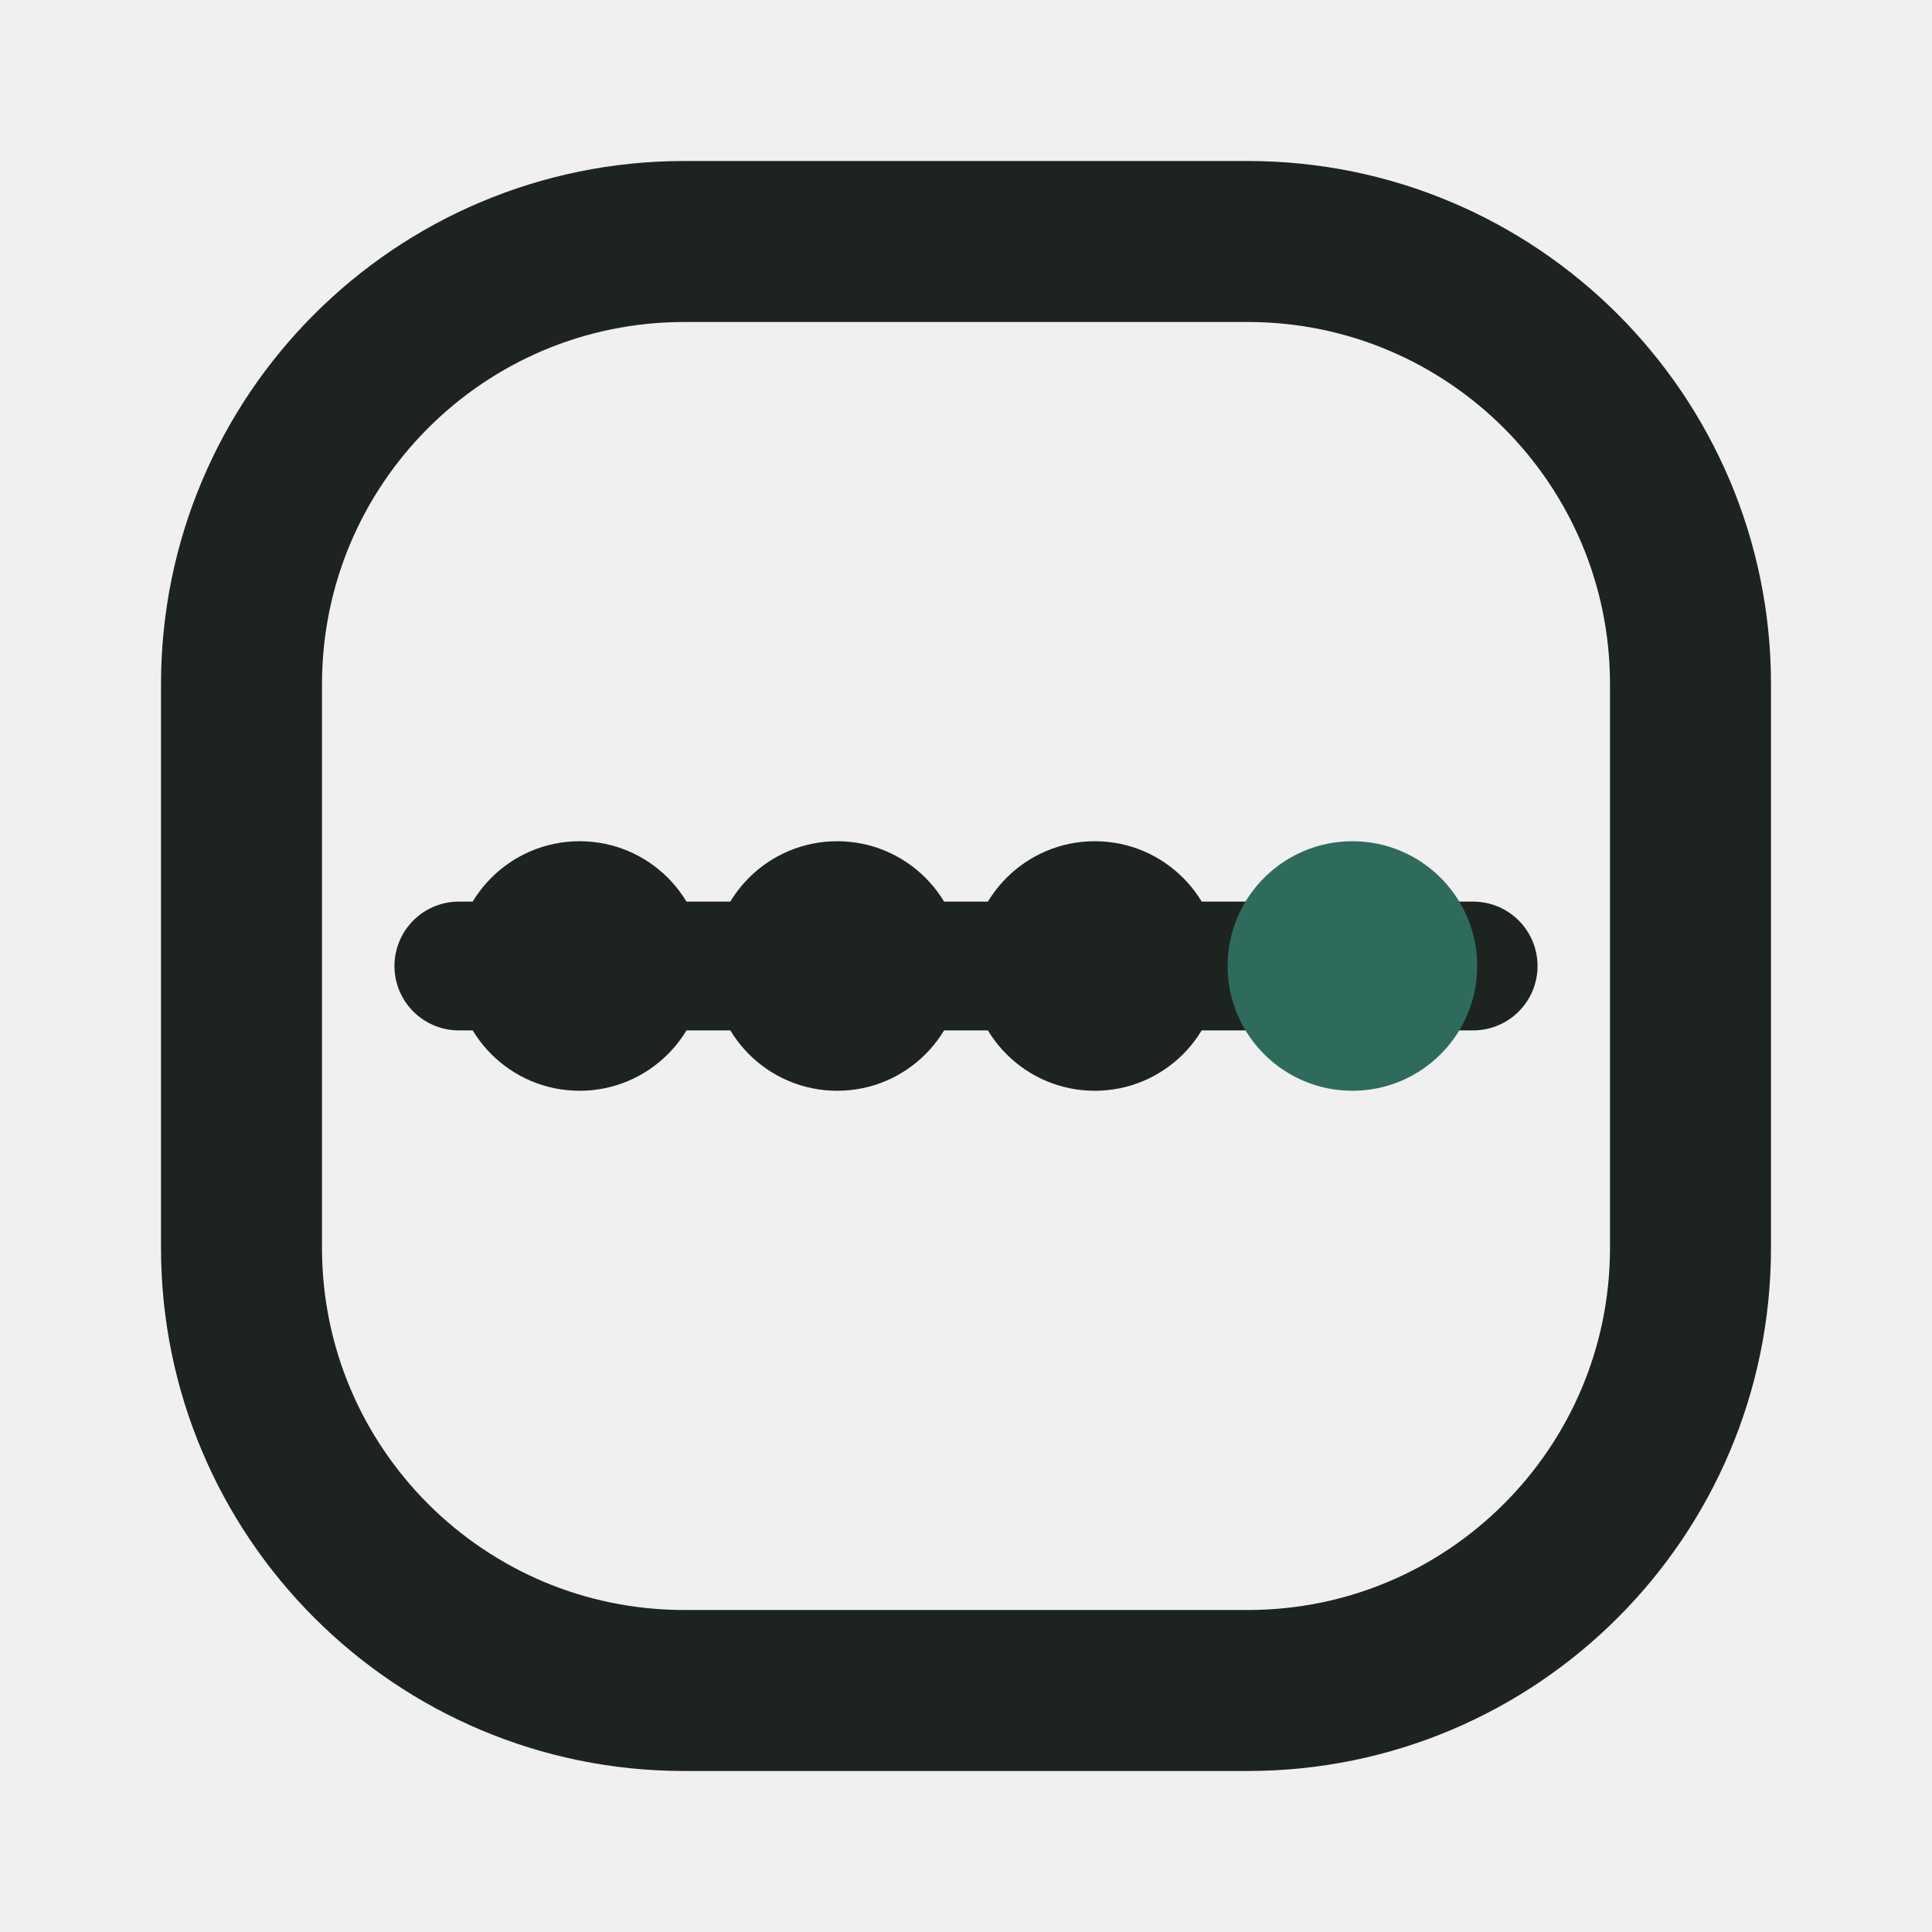
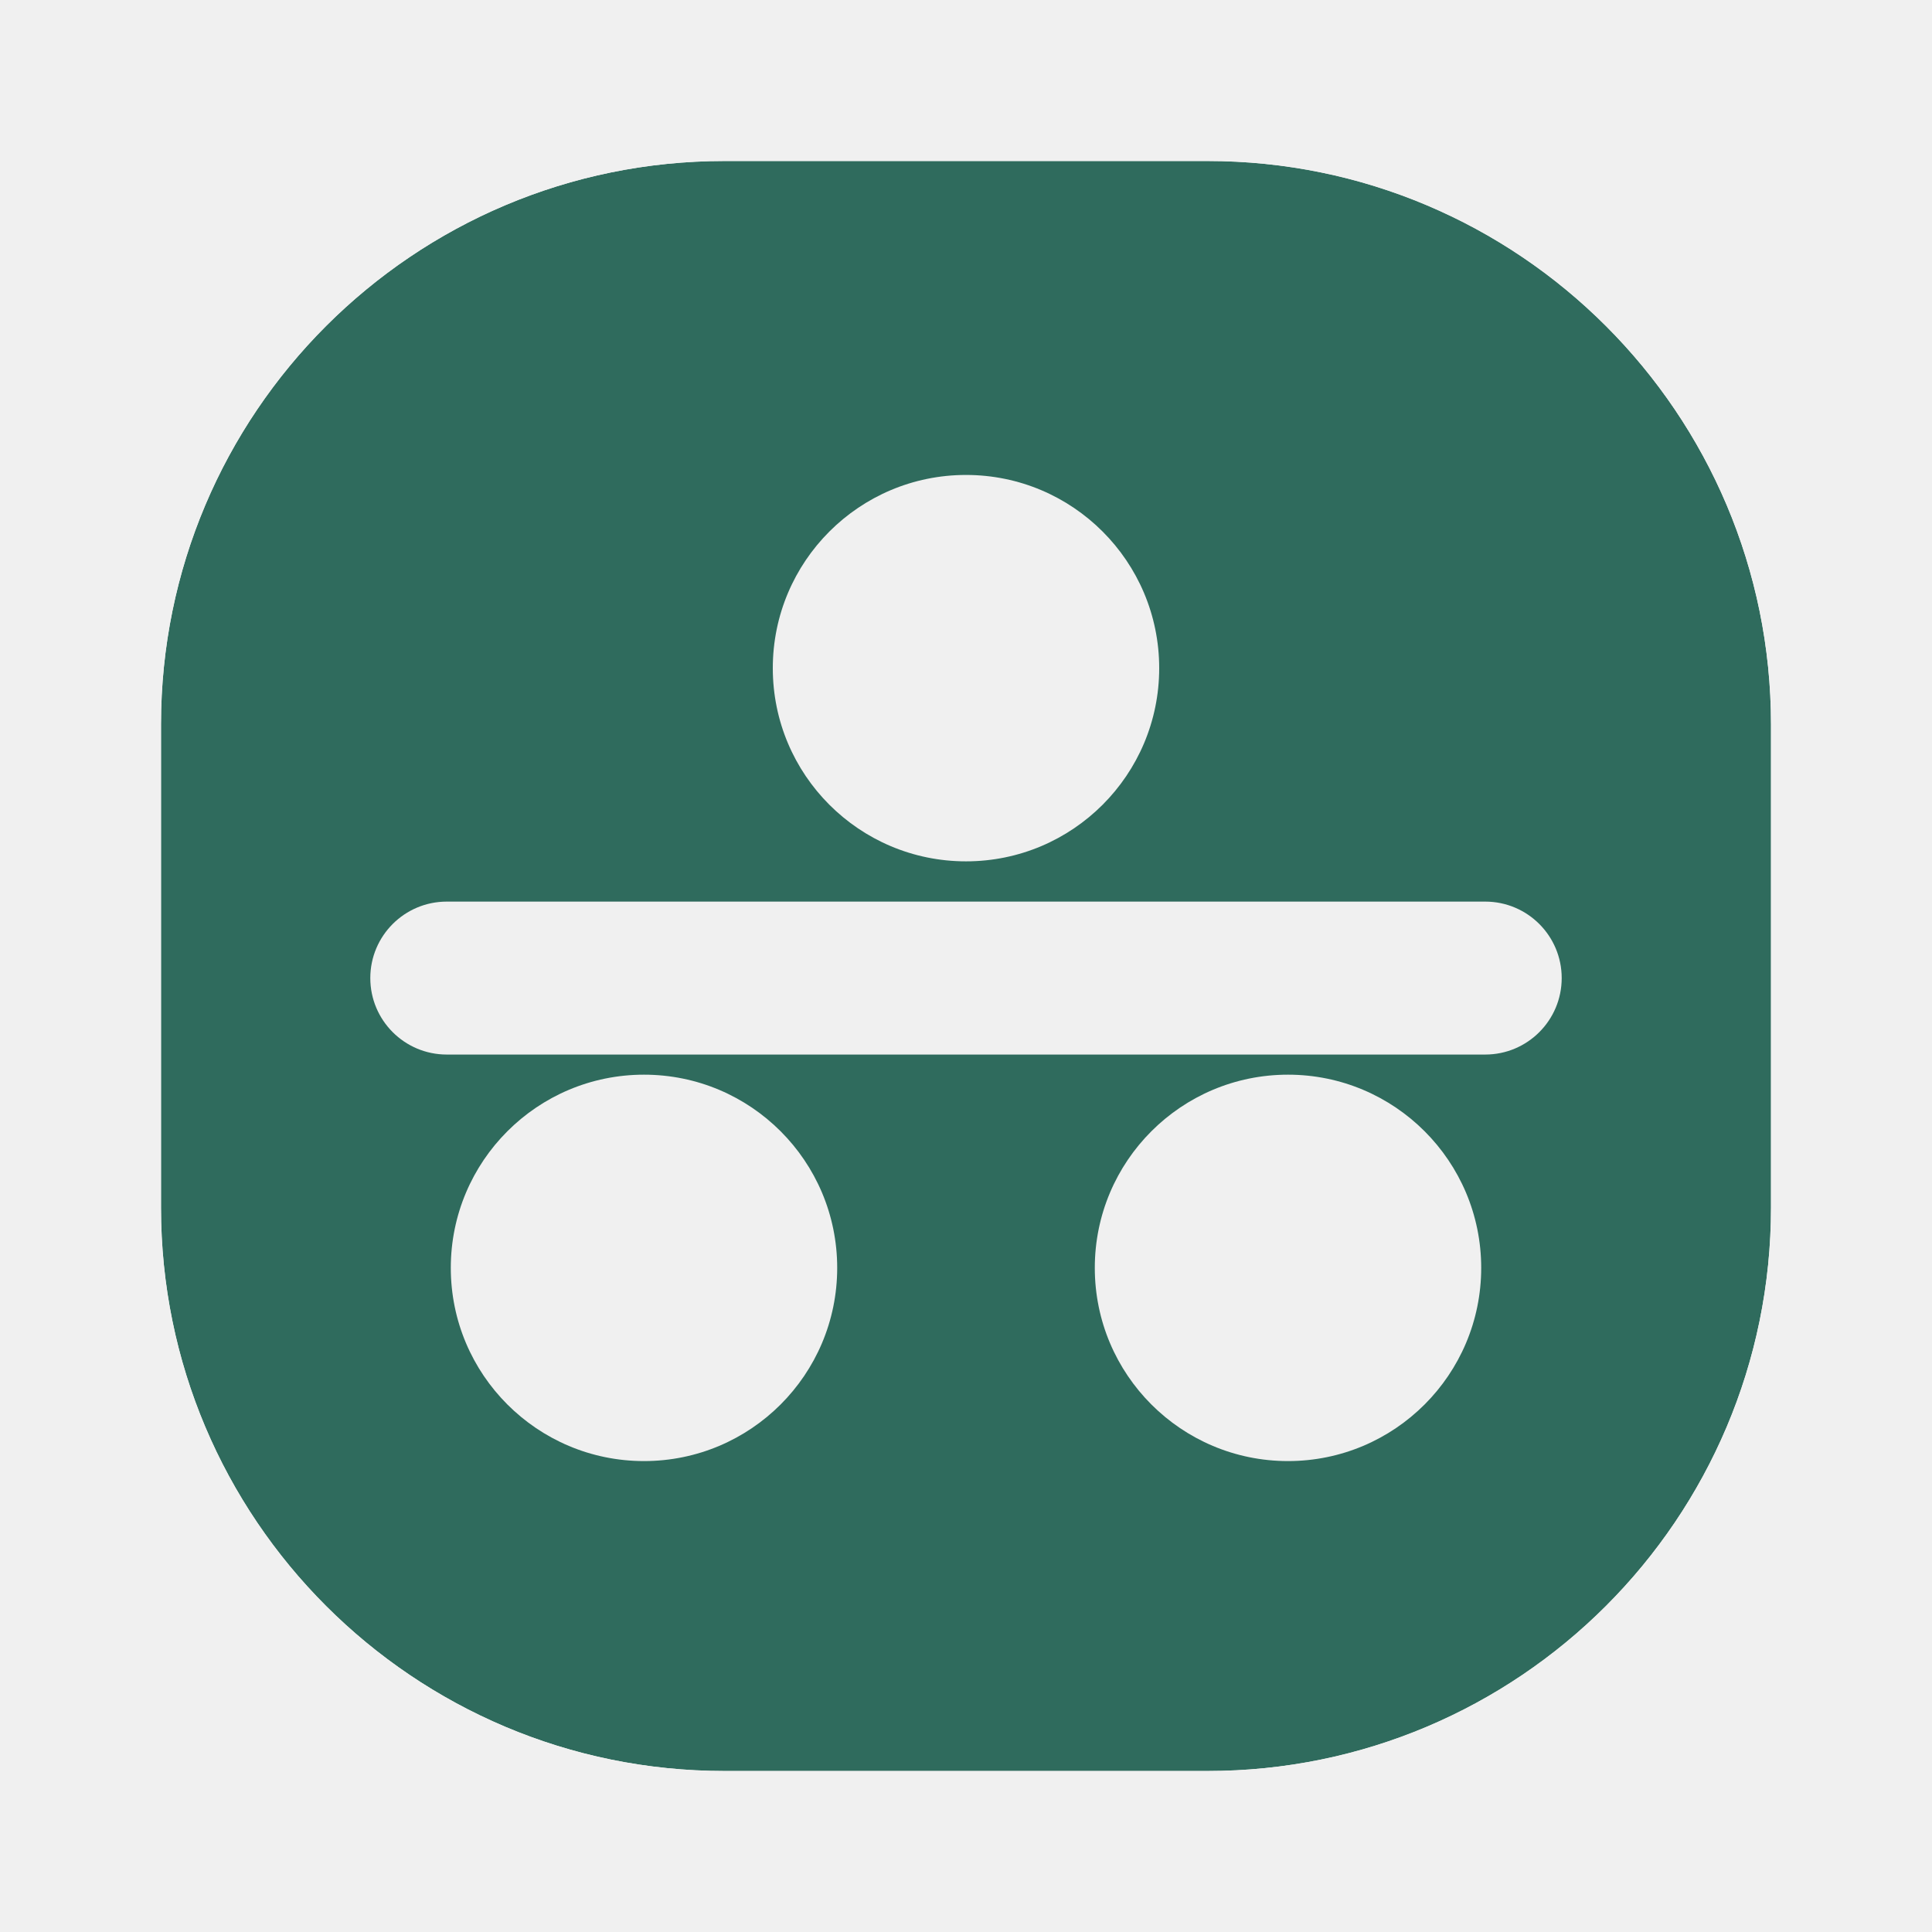
<svg xmlns="http://www.w3.org/2000/svg" viewBox="0 0 24 24" width="96" height="96" role="img" aria-labelledby="betterwork-logo-title">
-   <rect x="3" y="3" width="18" height="18" rx="5.5" fill="none" stroke="#1D2420" stroke-width="2" />
-   <line x1="5.7" y1="12" x2="18.3" y2="12" stroke="#1D2420" stroke-width="1.6" stroke-linecap="round" />
-   <circle cx="7.2" cy="12" r="1.55" fill="#1D2420" />
-   <circle cx="10.4" cy="12" r="1.55" fill="#1D2420" />
-   <circle cx="13.6" cy="12" r="1.55" fill="#1D2420" />
-   <circle cx="16.8" cy="12" r="1.55" fill="#2F6B5D" />
+   <defs>
+     <mask id="bw-beads">
+       <rect x="2" y="2" width="20" height="20" rx="7" fill="#fff" />
+       <rect x="4.6" y="11.2" width="14.8" height="1.9" rx="0.95" fill="#000" />
+       <circle cx="12" cy="8.3" r="2.4" fill="#000" />
+       <circle cx="8" cy="15.75" r="2.4" fill="#000" />
+       <circle cx="16" cy="15.75" r="2.4" fill="#000" />
+     </mask>
+   </defs>
+   <rect x="2" y="2" width="20" height="20" rx="7" fill="#2F6B5D" mask="url(#bw-beads)" />
</svg>
